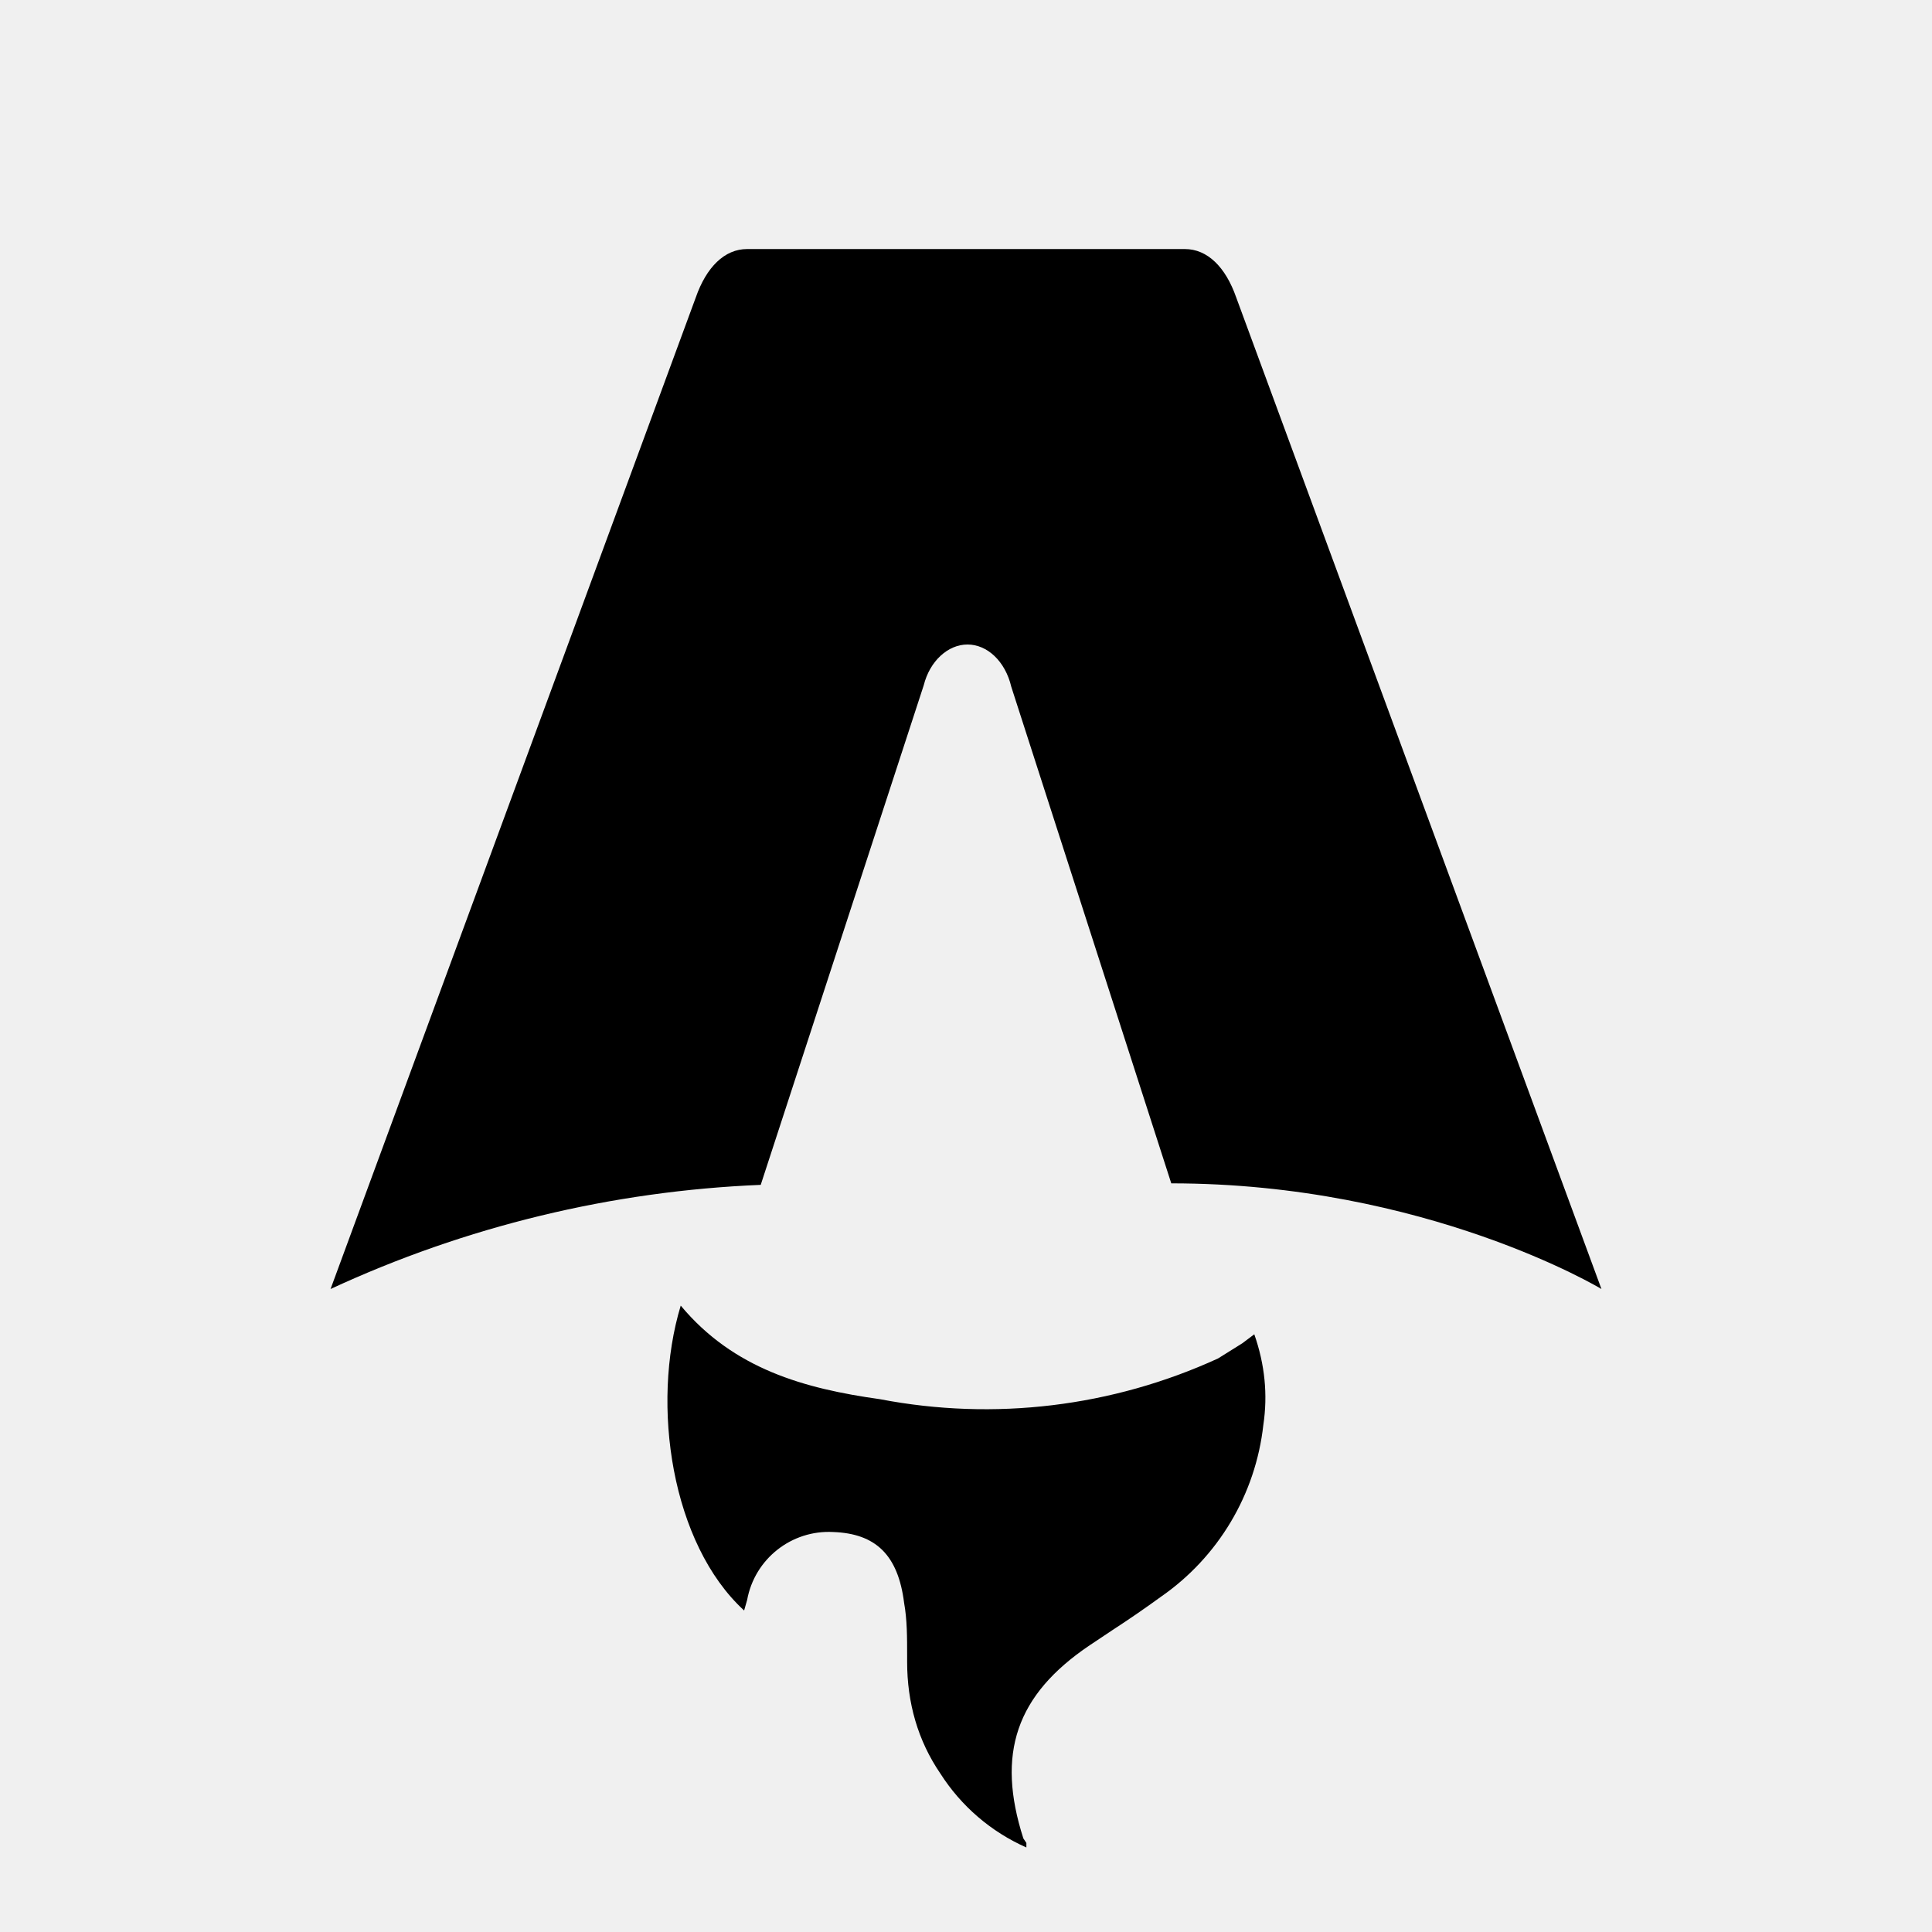
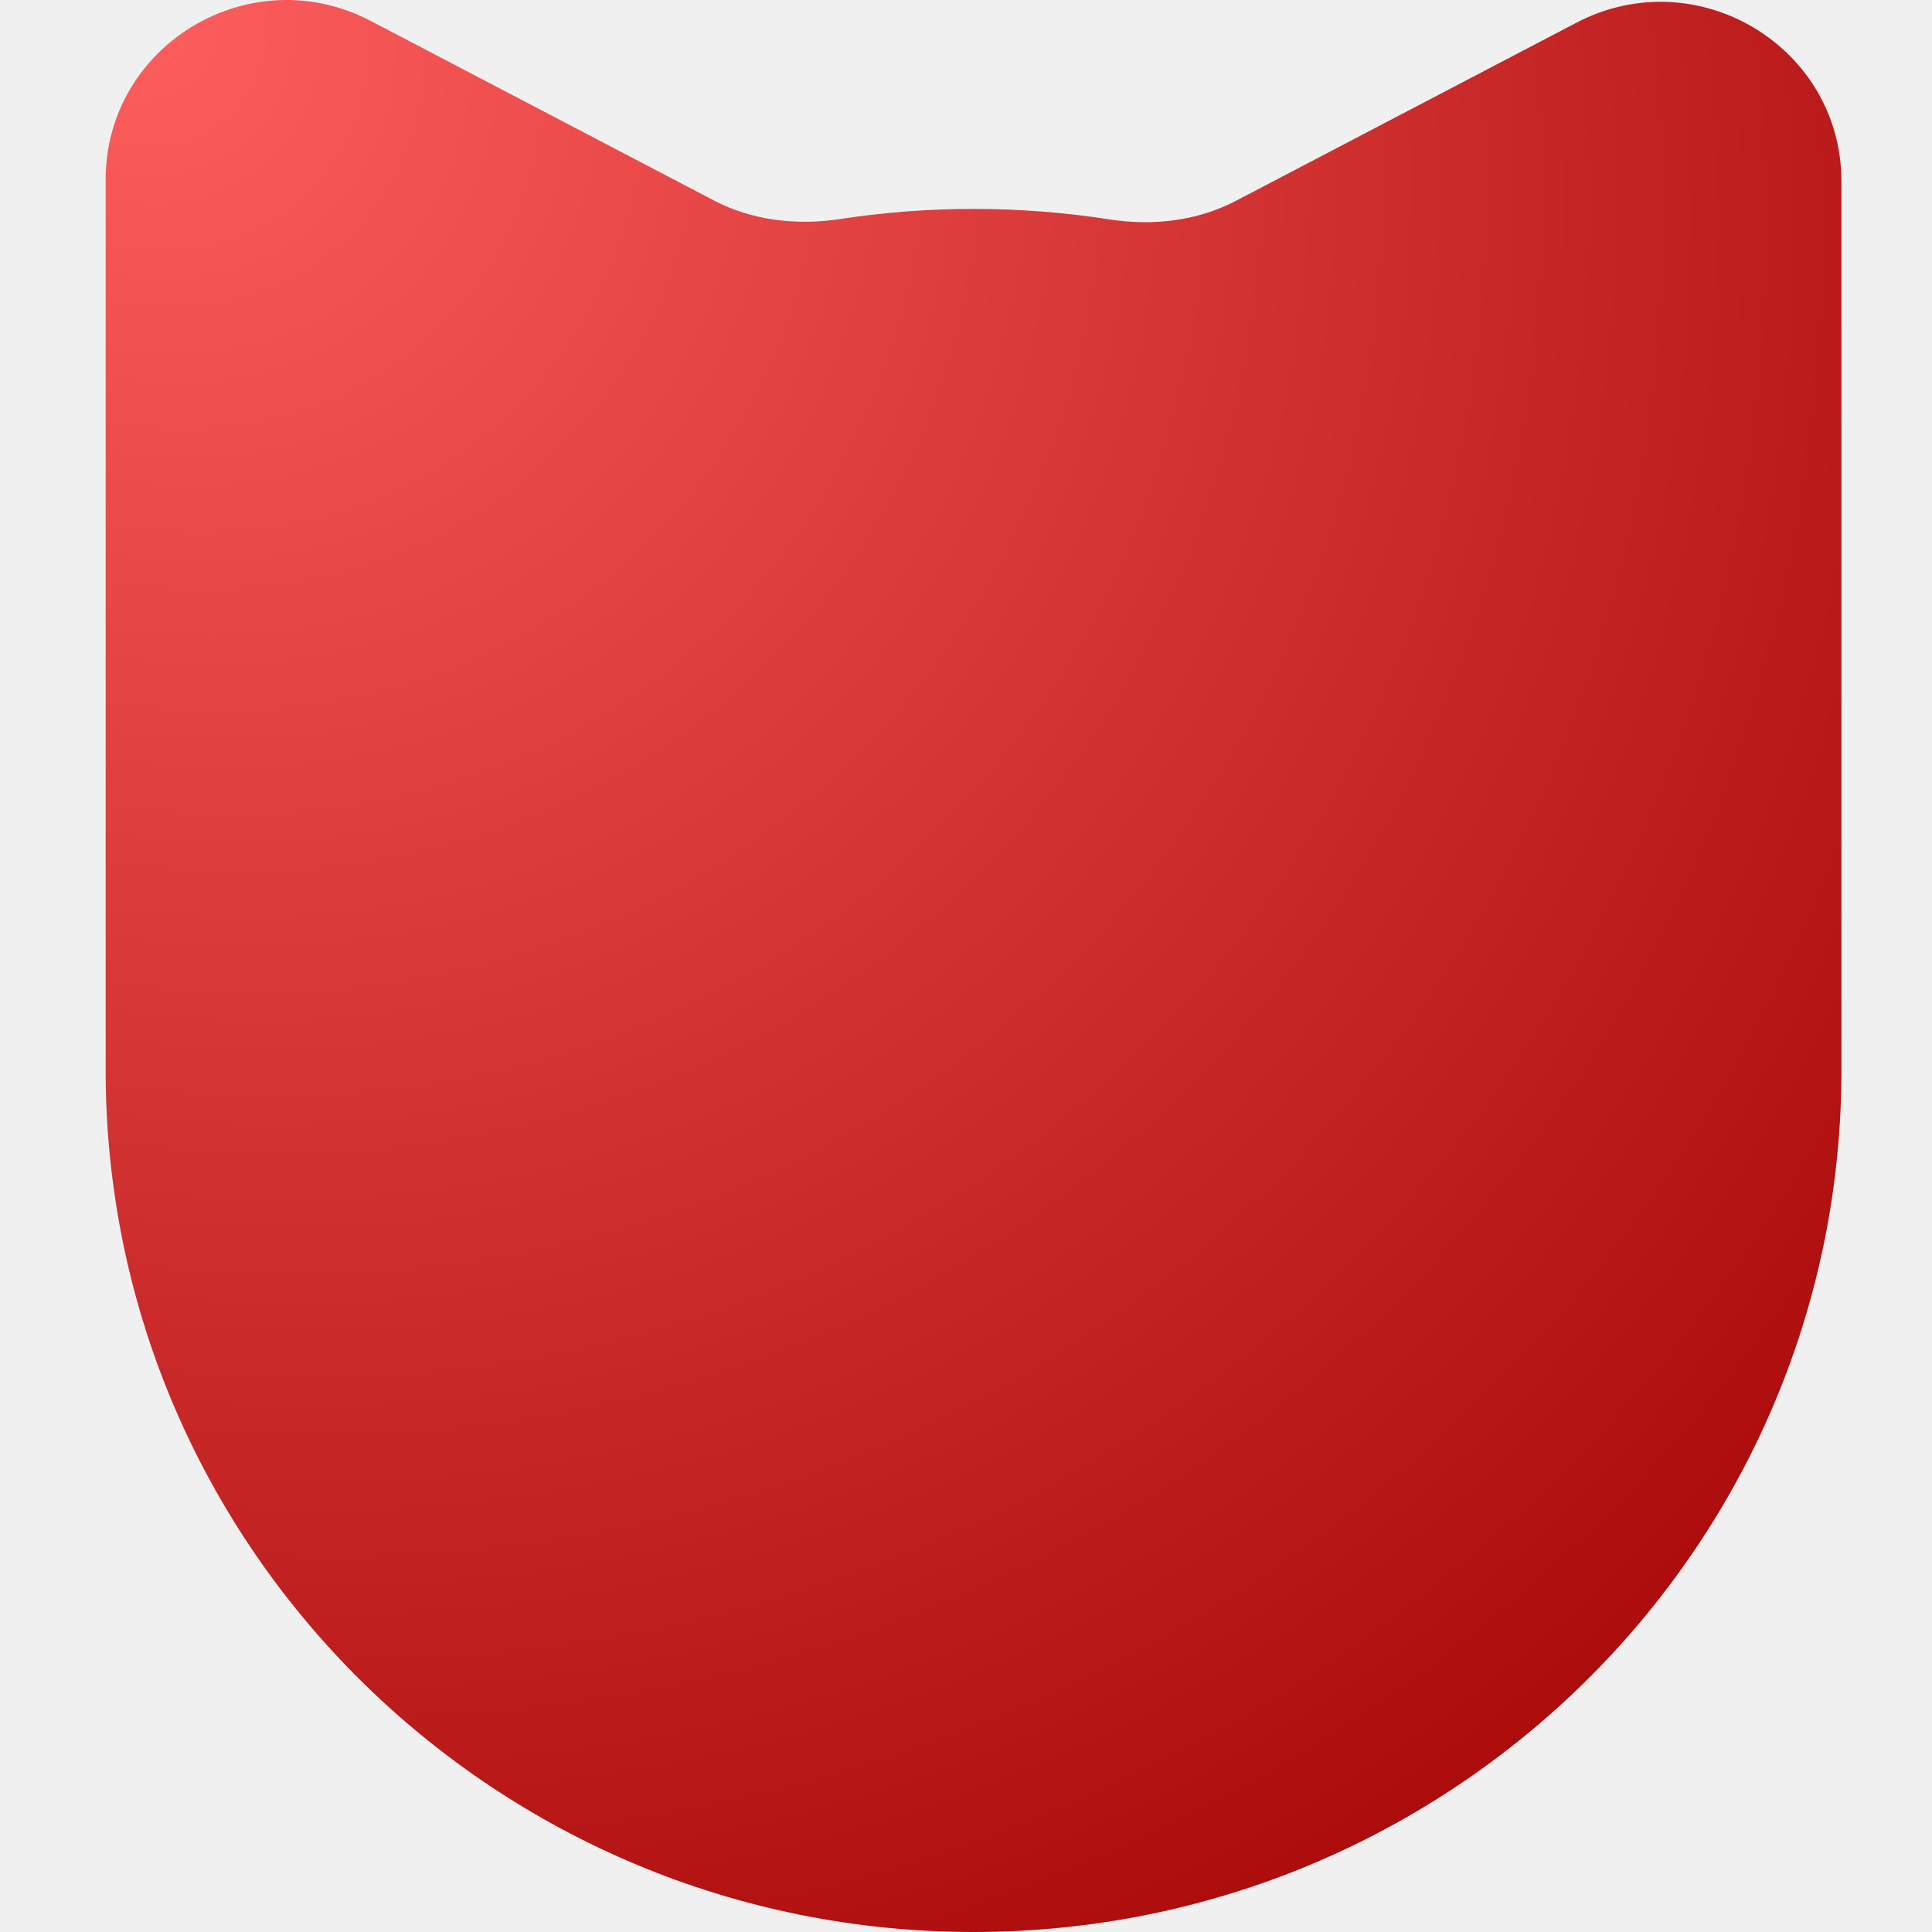
- <svg xmlns="http://www.w3.org/2000/svg" fill="none" viewBox="0 0 128 128">
-   <path d="M50.4 78.5a75.1 75.1 0 0 0-28.5 6.9l24.2-65.7c.7-2 1.9-3.2 3.4-3.2h29c1.5 0 2.7 1.2 3.4 3.2l24.2 65.7s-11.6-7-28.5-7L67 45.5c-.4-1.7-1.6-2.8-2.9-2.8-1.3 0-2.5 1.1-2.9 2.7L50.4 78.5Zm-1.1 28.2Zm-4.2-20.2c-2 6.6-.6 15.8 4.2 20.2a17.5 17.5 0 0 1 .2-.7 5.5 5.5 0 0 1 5.7-4.5c2.8.1 4.3 1.5 4.7 4.7.2 1.1.2 2.3.2 3.5v.4c0 2.7.7 5.2 2.2 7.4a13 13 0 0 0 5.7 4.9v-.3l-.2-.3c-1.8-5.6-.5-9.5 4.4-12.8l1.5-1a73 73 0 0 0 3.2-2.2 16 16 0 0 0 6.8-11.4c.3-2 .1-4-.6-6l-.8.6-1.6 1a37 37 0 0 1-22.4 2.7c-5-.7-9.7-2-13.2-6.2Z" />
-   <style>
-         path { fill: #000; }
-         @media (prefers-color-scheme: dark) {
-             path { fill: #FFF; }
-         }
-     </style>
+ <svg xmlns="http://www.w3.org/2000/svg" width="128" height="128" viewBox="0 0 128 128" fill="none">
+   <path fill-rule="evenodd" clip-rule="evenodd" d="M7 70.921V11.908C7 2.956 16.587 -2.786 24.564 1.388L47.303 13.284C49.861 14.622 52.813 14.947 55.67 14.51C58.548 14.07 61.497 13.841 64.5 13.841C67.551 13.841 70.547 14.077 73.47 14.532C76.338 14.978 79.302 14.656 81.871 13.312L104.436 1.507C112.413 -2.667 122 3.075 122 12.027V70.921V71.395C122 71.395 121.999 71.395 121.999 71.395C121.999 71.395 121.998 71.395 121.998 71.395C121.741 102.701 96.097 128 64.5 128C32.863 128 7.194 102.637 7.001 71.277L7.001 71.277L7 71.276V70.921Z" fill="url(#paint0_radial_509_4)" />
+   <defs>
+     <radialGradient id="paint0_radial_509_4" cx="0" cy="0" r="1" gradientUnits="userSpaceOnUse" gradientTransform="translate(7) rotate(48.0622) scale(172.073 145.997)">
+       <stop stop-color="#FF5E5E" />
+       <stop offset="1" stop-color="#A00000" />
+     </radialGradient>
+   </defs>
</svg>
